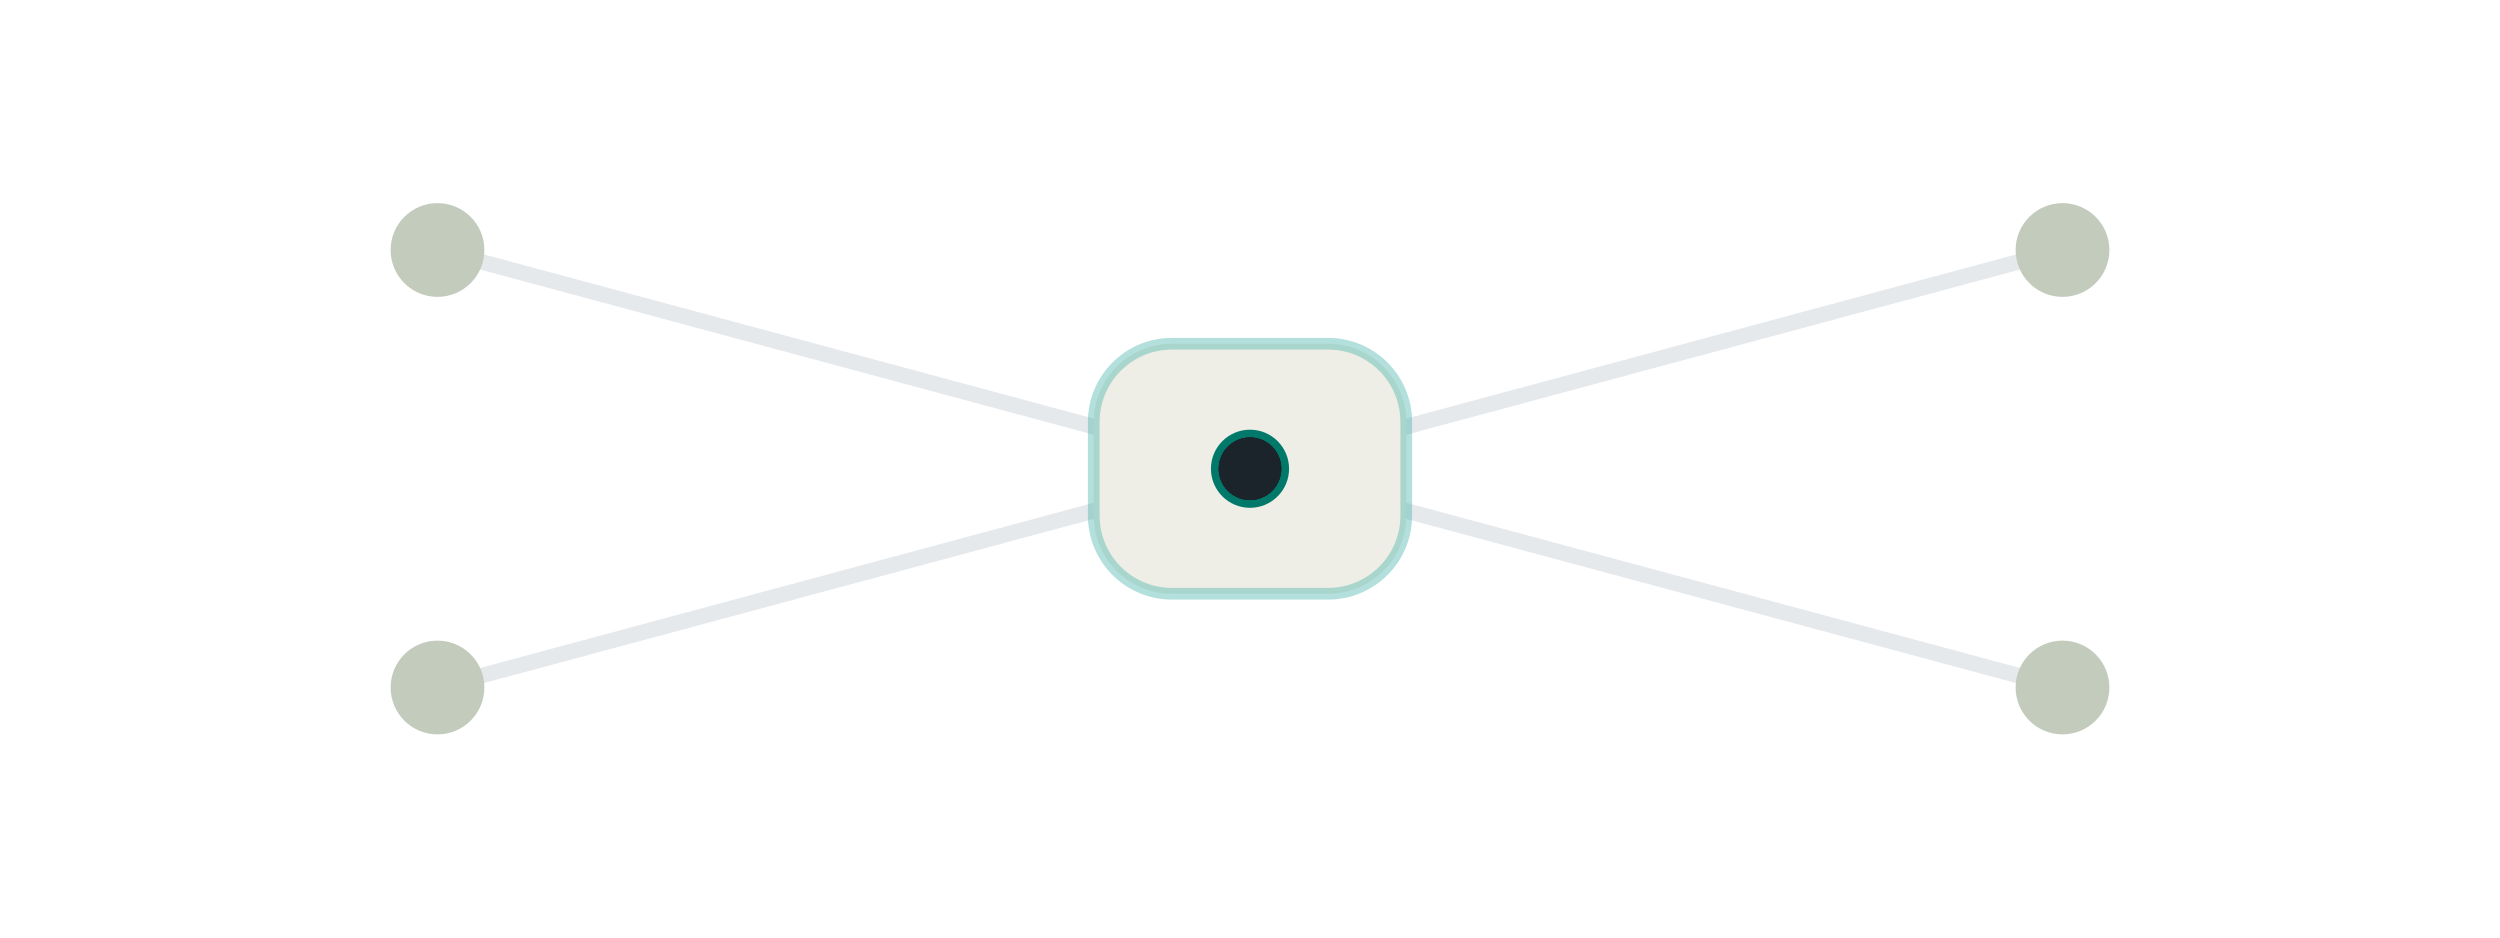
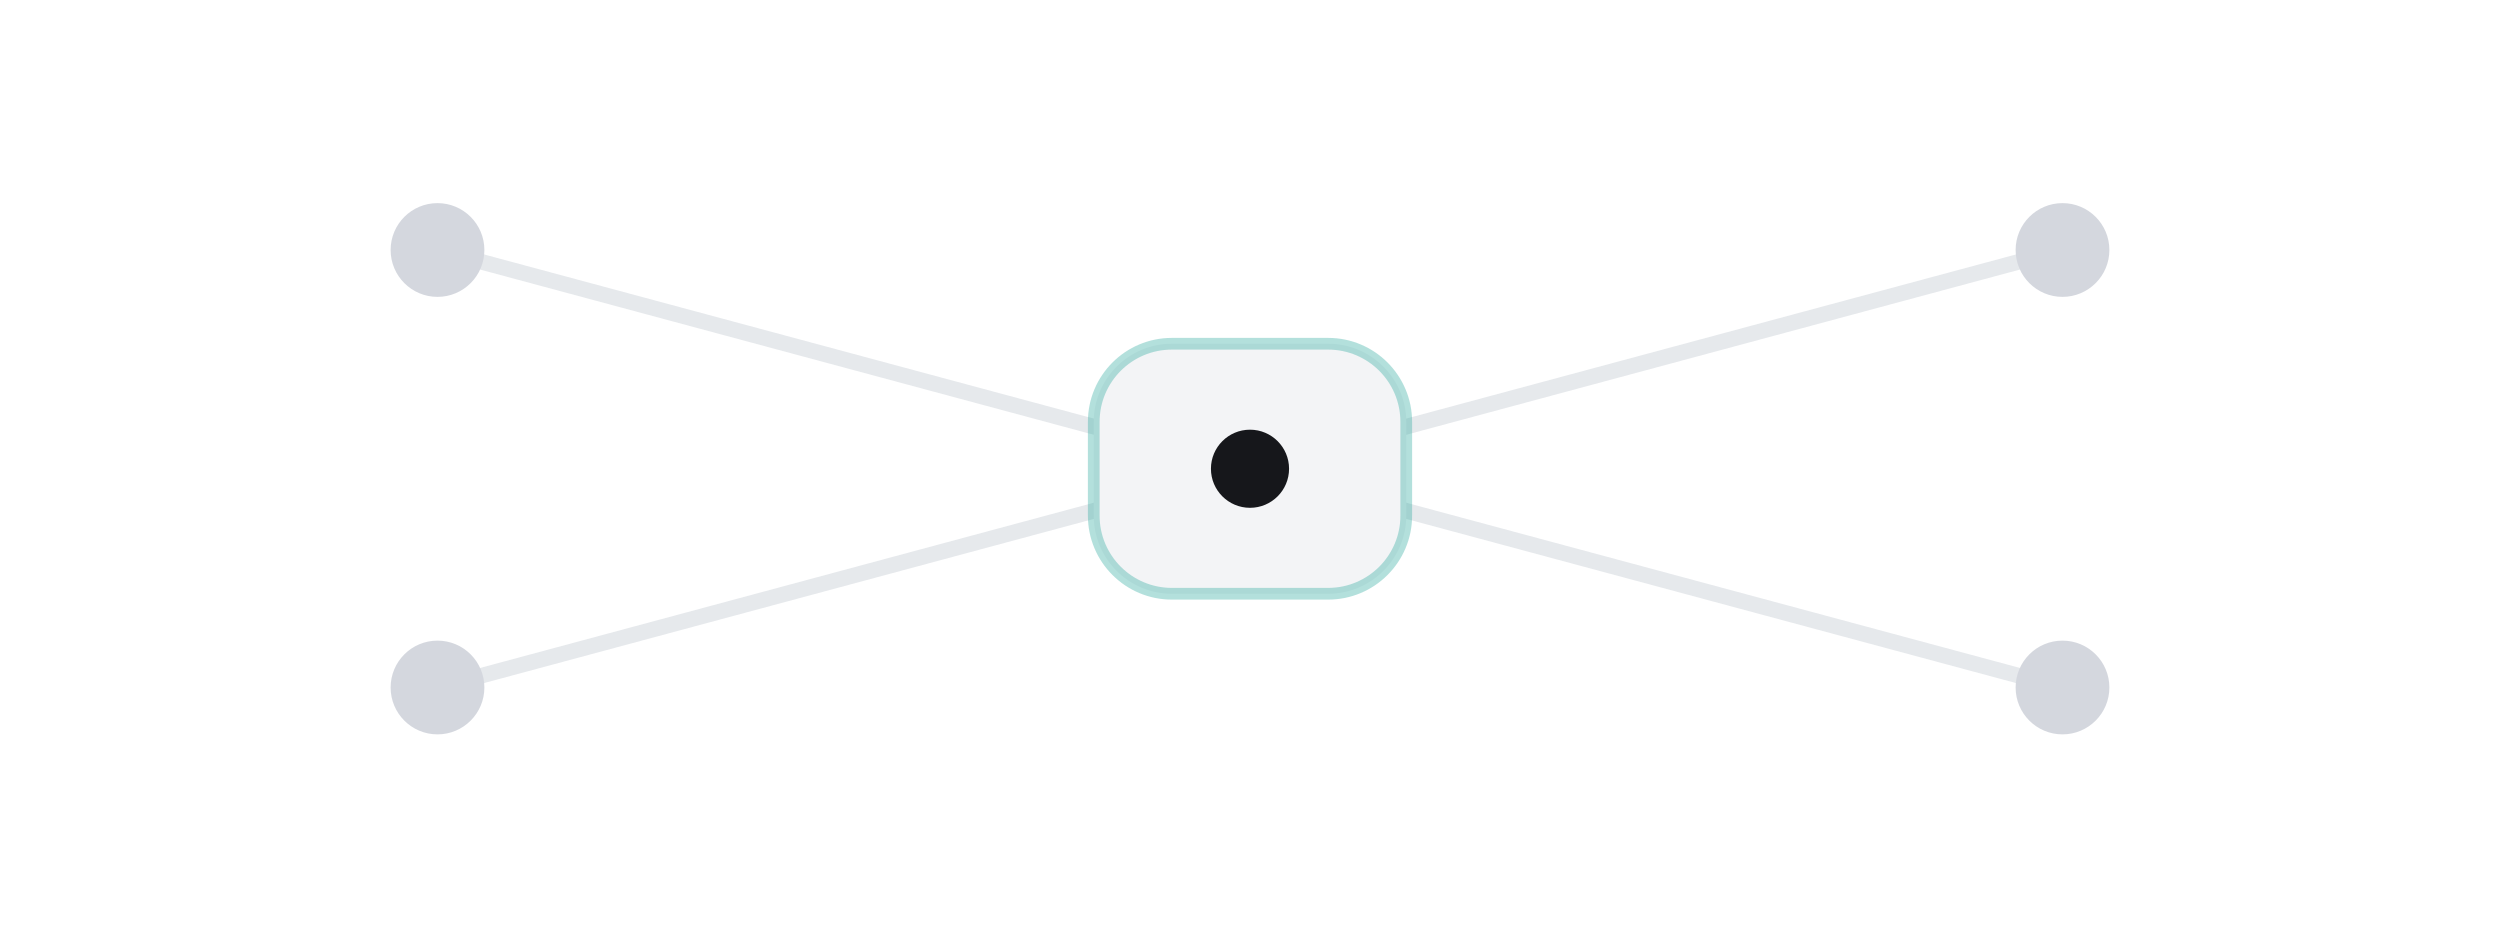
<svg xmlns="http://www.w3.org/2000/svg" viewBox="0 0 320 120" fill="none" role="img" aria-label="Control plane orchestrating connected nodes">
  <style>
    .fcConn { stroke: rgba(143,155,168,0.22); stroke-width: 2; }
    .fcSat { animation: fcSatLight 4.5s ease-in-out infinite; }
    .fcPkt { will-change: transform, opacity; }
    .fcPA { animation: fcPcA 4.5s ease-in-out infinite; }
    .fcPB { animation: fcPcB 4.5s ease-in-out infinite; }
    .fcPC { animation: fcPcC 4.5s ease-in-out infinite; }
    .fcPD { animation: fcPcD 4.5s ease-in-out infinite; }
-     .fcFlow { stroke: #00796b; stroke-width: 2; fill: none; stroke-linecap: round; stroke-dasharray: 2 9; opacity: 0; animation: fcMarch 1.1s linear infinite, fcFlowOn 4.5s ease-in-out infinite; }
+     .fcFlow { stroke: #16171b; stroke-width: 2; fill: none; stroke-linecap: round; stroke-dasharray: 2 9; opacity: 0; animation: fcMarch 1.1s linear infinite, fcFlowOn 4.5s ease-in-out infinite; }
    .fcD0 { animation-delay: 0s; } .fcD1 { animation-delay: 0.25s; } .fcD2 { animation-delay: 0.5s; } .fcD3 { animation-delay: 0.75s; }

-     @keyframes fcSatLight { 0%, 16% { fill: #c2cbbc; } 34%, 100% { fill: #00796b; } }
+     @keyframes fcSatLight { 0%, 16% { fill: #d4d7de; } 34%, 100% { fill: #16171b; } }
    @keyframes fcMarch { from { stroke-dashoffset: 0; } to { stroke-dashoffset: -11; } }
    @keyframes fcFlowOn { 0%, 34% { opacity: 0; } 46%, 100% { opacity: 0.65; } }
    @keyframes fcPcA { 0%, 12% { opacity: 0; transform: translate(0,0); } 20% { opacity: 1; } 40% { opacity: 1; transform: translate(-104px,-28px); } 48%, 100% { opacity: 0; transform: translate(-104px,-28px); } }
    @keyframes fcPcB { 0%, 12% { opacity: 0; transform: translate(0,0); } 20% { opacity: 1; } 40% { opacity: 1; transform: translate(104px,-28px); } 48%, 100% { opacity: 0; transform: translate(104px,-28px); } }
    @keyframes fcPcC { 0%, 12% { opacity: 0; transform: translate(0,0); } 20% { opacity: 1; } 40% { opacity: 1; transform: translate(-104px,28px); } 48%, 100% { opacity: 0; transform: translate(-104px,28px); } }
    @keyframes fcPcD { 0%, 12% { opacity: 0; transform: translate(0,0); } 20% { opacity: 1; } 40% { opacity: 1; transform: translate(104px,28px); } 48%, 100% { opacity: 0; transform: translate(104px,28px); } }

    @media (prefers-reduced-motion: reduce) {
-       .fcSat { animation: none !important; fill: #00796b !important; }
+       .fcSat { animation: none !important; fill: #16171b !important; }
      .fcPkt { animation: none !important; opacity: 0 !important; }
      .fcFlow { animation: none !important; opacity: 0.35 !important; }
    }
  </style>
  <line class="fcConn" x1="160" y1="60" x2="56" y2="32" />
  <line class="fcConn" x1="160" y1="60" x2="264" y2="32" />
  <line class="fcConn" x1="160" y1="60" x2="56" y2="88" />
  <line class="fcConn" x1="160" y1="60" x2="264" y2="88" />
  <path class="fcFlow fcD0" d="M160 60 L56 32" />
  <path class="fcFlow fcD1" d="M160 60 L264 32" />
  <path class="fcFlow fcD2" d="M160 60 L56 88" />
  <path class="fcFlow fcD3" d="M160 60 L264 88" />
-   <circle class="fcSat fcD0" cx="56" cy="32" r="6" fill="#c2cbbc" />
-   <circle class="fcSat fcD1" cx="264" cy="32" r="6" fill="#c2cbbc" />
-   <circle class="fcSat fcD2" cx="56" cy="88" r="6" fill="#c2cbbc" />
-   <circle class="fcSat fcD3" cx="264" cy="88" r="6" fill="#c2cbbc" />
-   <rect x="140" y="44" width="40" height="32" rx="10" fill="#eeeee6" stroke="rgba(38,166,154,0.35)" stroke-width="1.5" />
-   <circle cx="160" cy="60" r="5" fill="#00796b" />
-   <circle class="fcPkt fcPA fcD0" cx="160" cy="60" r="4" fill="#1c242b" />
-   <circle class="fcPkt fcPB fcD1" cx="160" cy="60" r="4" fill="#1c242b" />
-   <circle class="fcPkt fcPC fcD2" cx="160" cy="60" r="4" fill="#1c242b" />
-   <circle class="fcPkt fcPD fcD3" cx="160" cy="60" r="4" fill="#1c242b" />
+   <circle class="fcSat fcD0" cx="56" cy="32" r="6" fill="#d4d7de" />
+   <circle class="fcSat fcD1" cx="264" cy="32" r="6" fill="#d4d7de" />
+   <circle class="fcSat fcD2" cx="56" cy="88" r="6" fill="#d4d7de" />
+   <circle class="fcSat fcD3" cx="264" cy="88" r="6" fill="#d4d7de" />
+   <rect x="140" y="44" width="40" height="32" rx="10" fill="#f3f4f6" stroke="rgba(38,166,154,0.35)" stroke-width="1.5" />
+   <circle cx="160" cy="60" r="5" fill="#16171b" />
+   <circle class="fcPkt fcPA fcD0" cx="160" cy="60" r="4" fill="#16171b" />
+   <circle class="fcPkt fcPB fcD1" cx="160" cy="60" r="4" fill="#16171b" />
+   <circle class="fcPkt fcPC fcD2" cx="160" cy="60" r="4" fill="#16171b" />
+   <circle class="fcPkt fcPD fcD3" cx="160" cy="60" r="4" fill="#16171b" />
</svg>
